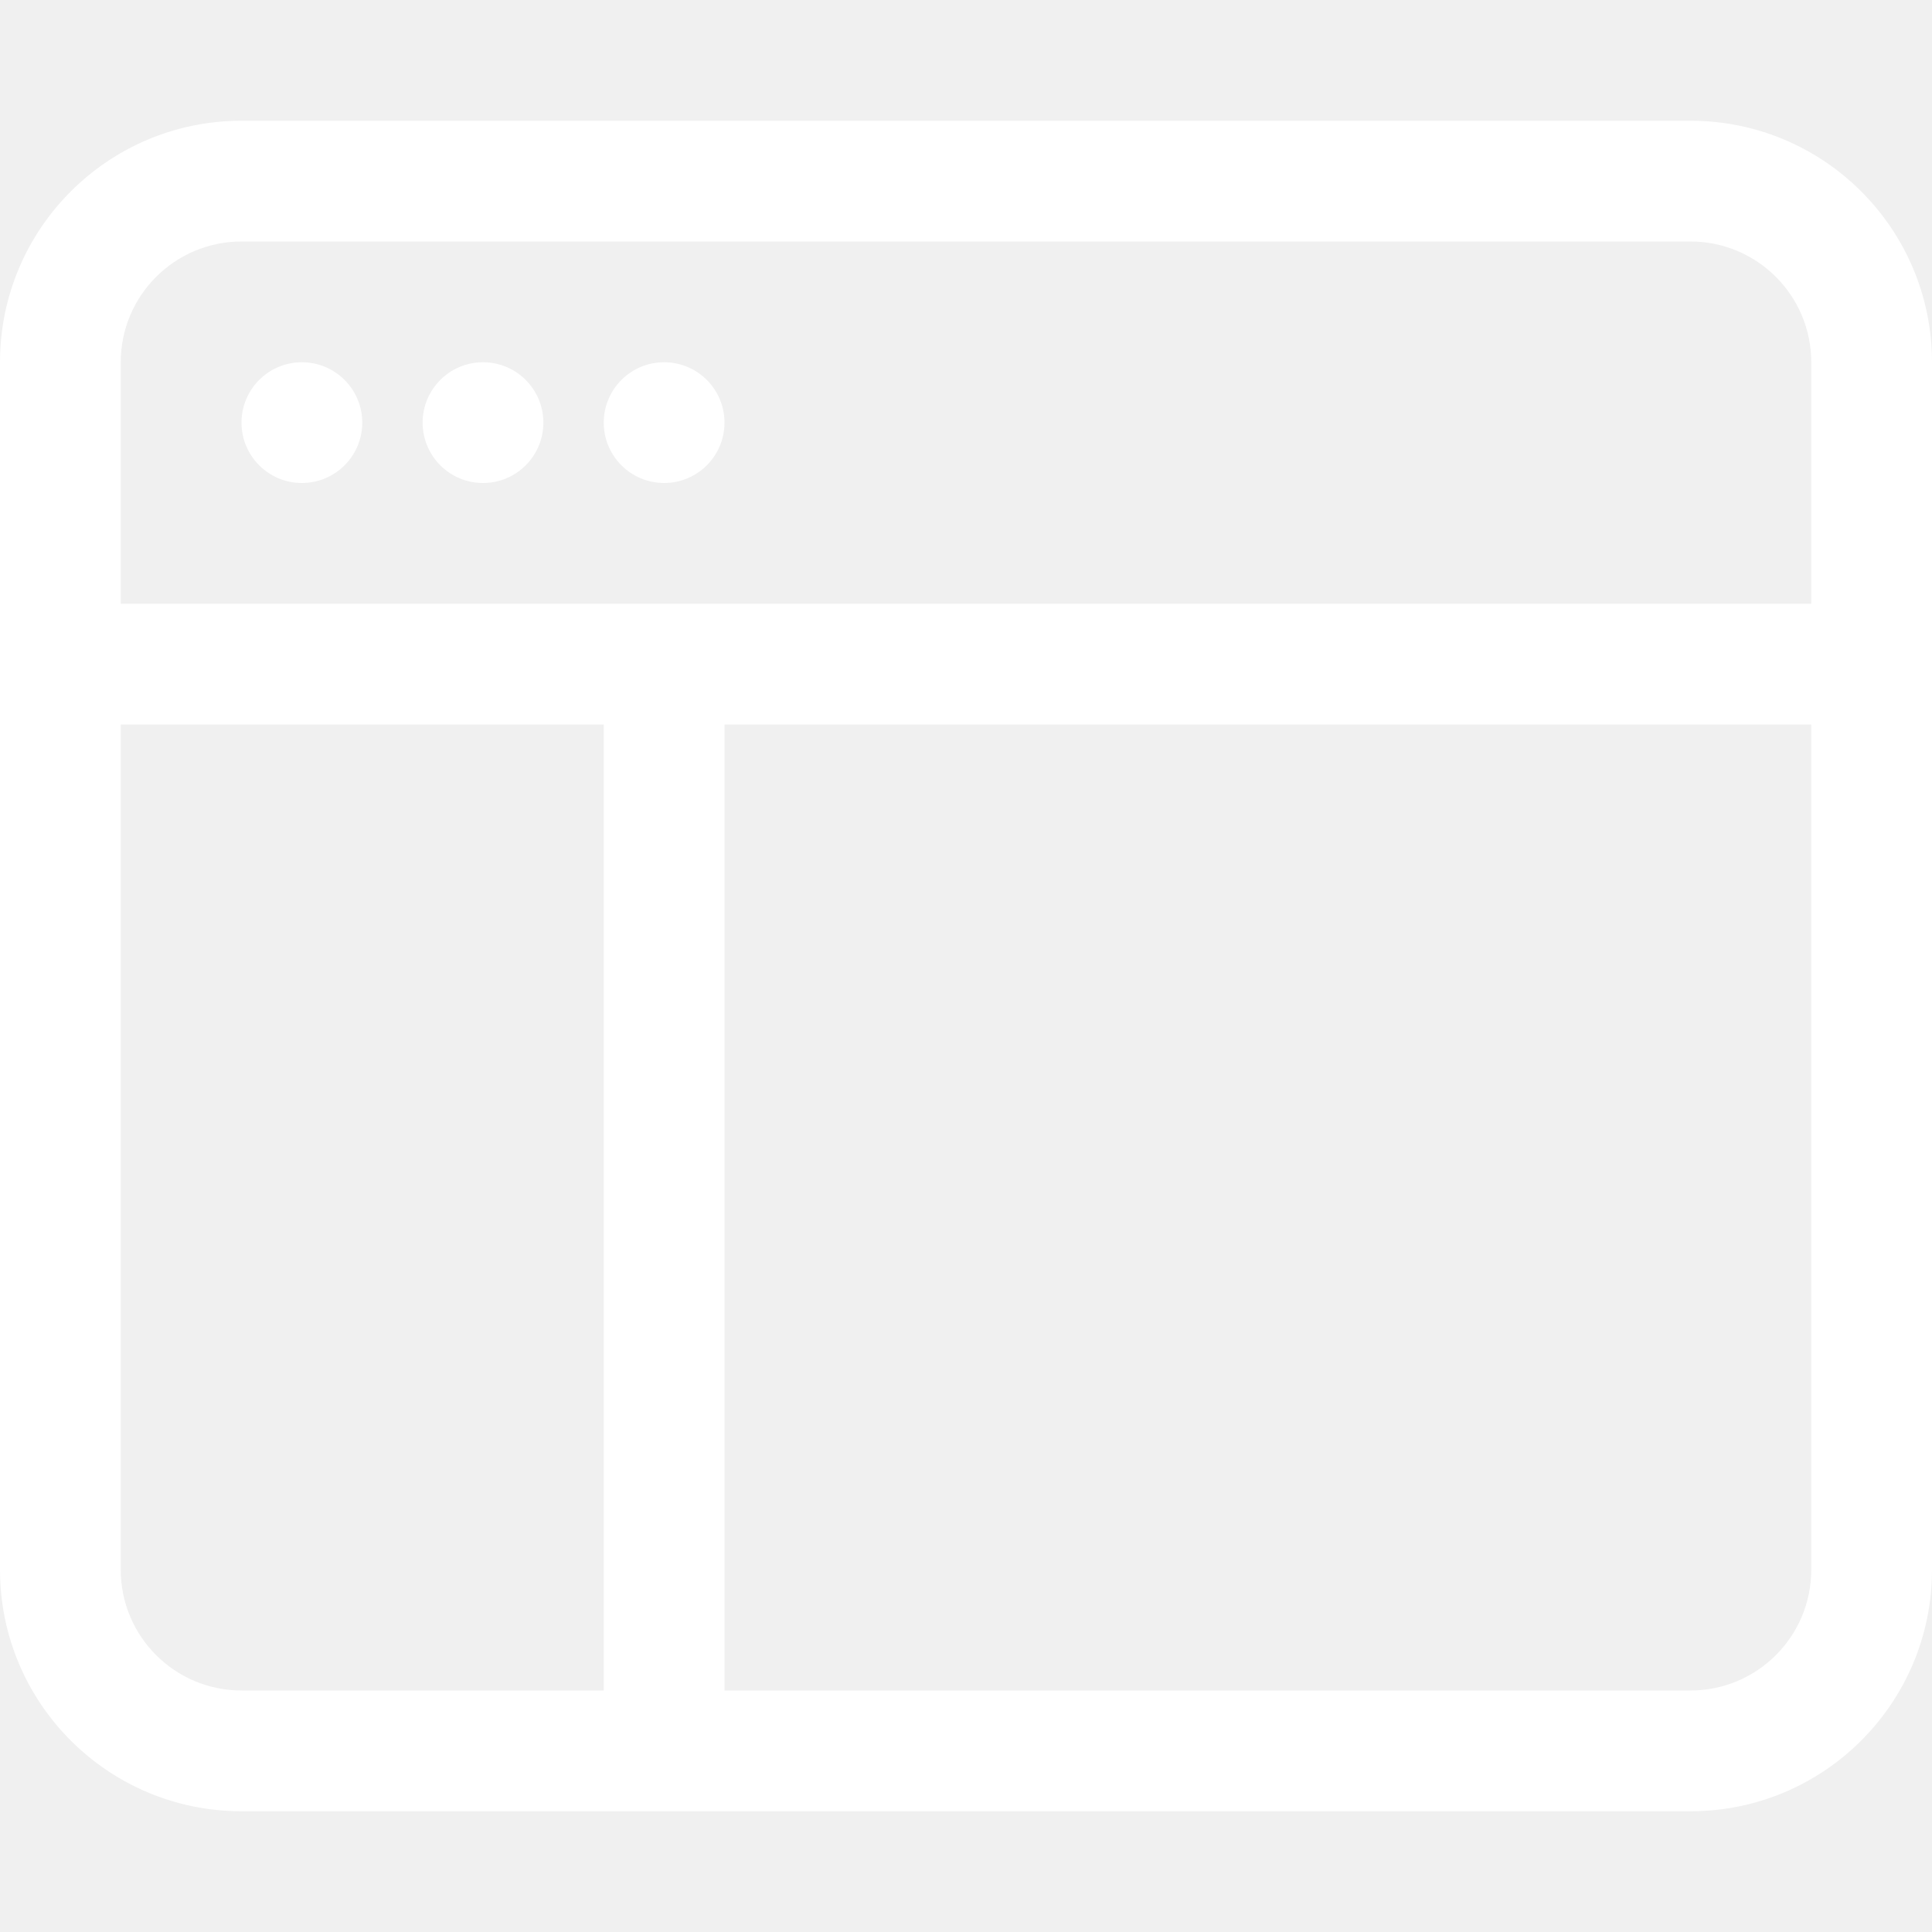
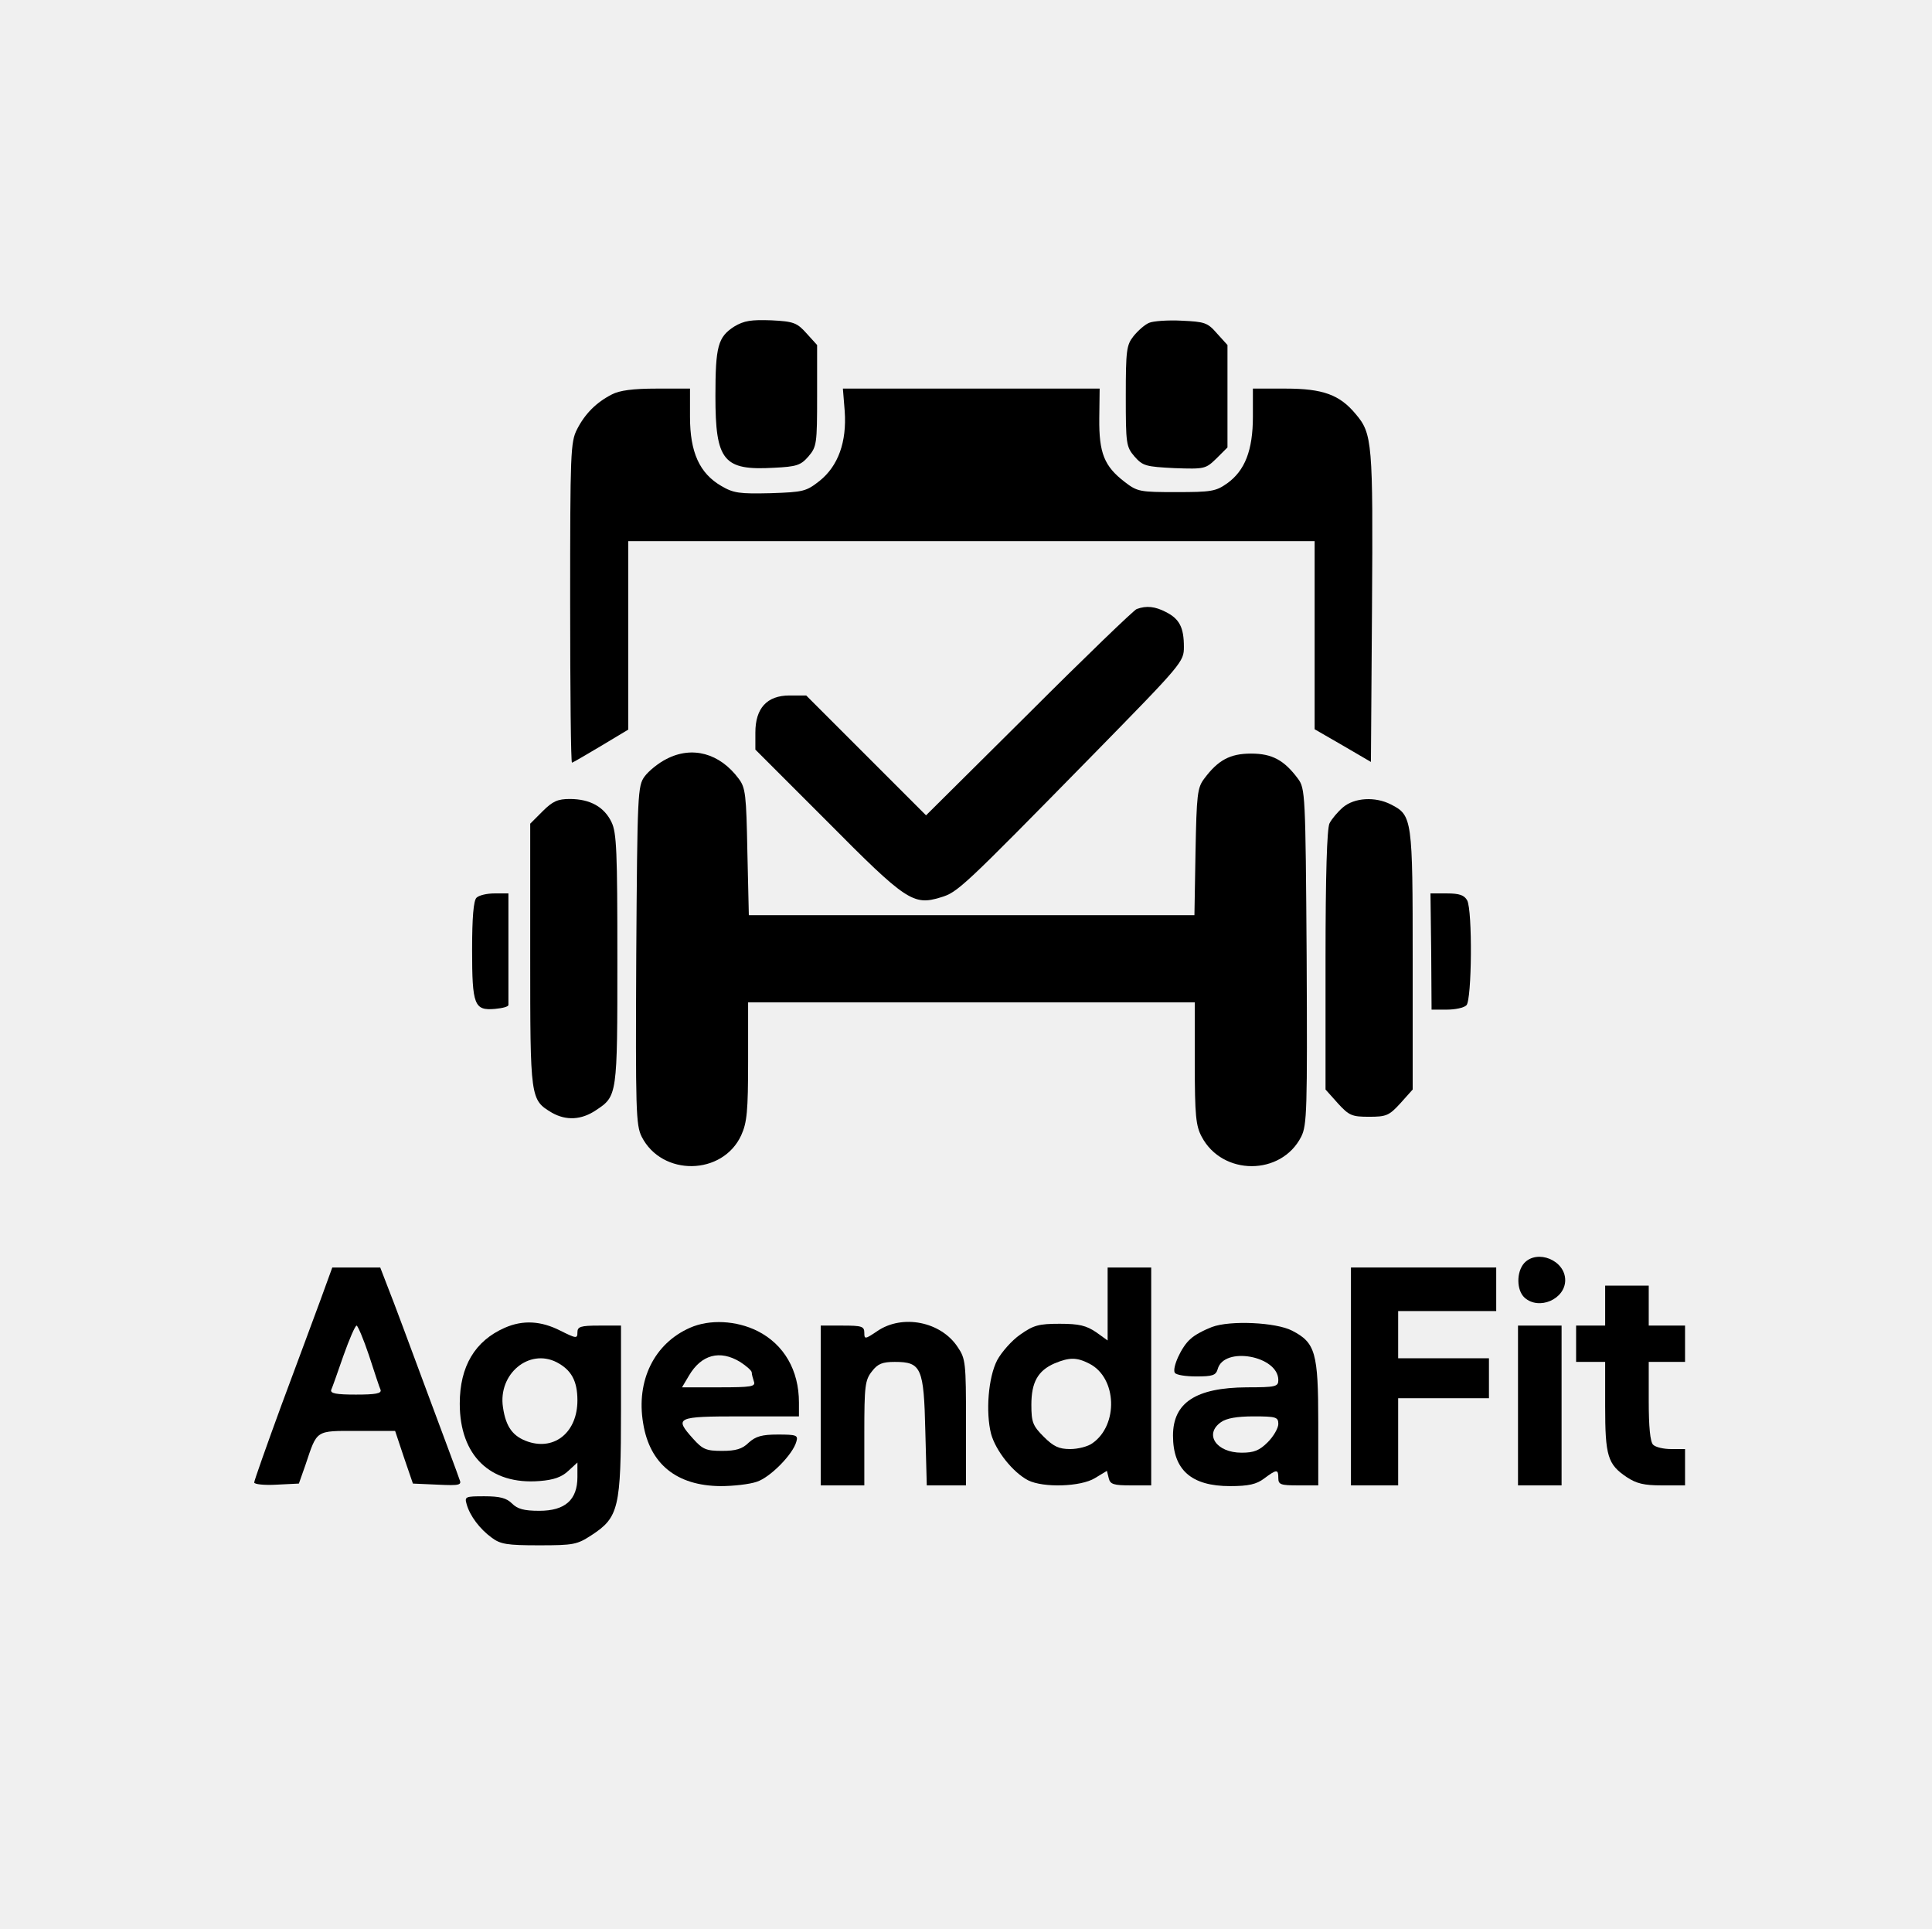
- <svg xmlns="http://www.w3.org/2000/svg" width="16" height="16" fill="#ffffff" class="bi bi-window-sidebar" viewBox="0 0 16 16">
-   <path d="M2.5 4a.5.5 0 1 0 0-1 .5.5 0 0 0 0 1m2-.5a.5.5 0 1 1-1 0 .5.5 0 0 1 1 0m1 .5a.5.5 0 1 0 0-1 .5.5 0 0 0 0 1" />
-   <path d="M2 1a2 2 0 0 0-2 2v10a2 2 0 0 0 2 2h12a2 2 0 0 0 2-2V3a2 2 0 0 0-2-2zm12 1a1 1 0 0 1 1 1v2H1V3a1 1 0 0 1 1-1zM1 13V6h4v8H2a1 1 0 0 1-1-1m5 1V6h9v7a1 1 0 0 1-1 1z" />
+ <svg xmlns="http://www.w3.org/2000/svg" version="1.0" width="532pt" height="531pt" viewBox="0 0 532 531" preserveAspectRatio="xMidYMid meet">
+   <g transform="translate(0,531) scale(0.1,-0.1)" fill="#000000" stroke="none">
+     <path d="M2022 4411 c-45 -29 -52 -54 -52 -192 0 -178 22 -205 161 -197 63 3 74 7 95 31 23 27 24 35 24 167 l0 140 -29 32 c-26 29 -35 33 -97 36 -56 2 -75 -1 -102 -17z" />
+     <path d="M3164 4421 c-12 -5 -31 -22 -43 -37 -19 -24 -21 -39 -21 -165 0 -131 1 -139 24 -166 23 -26 31 -28 110 -32 84 -3 86 -2 116 27 l30 30 0 141 0 141 -29 32 c-26 30 -34 32 -97 35 -38 2 -79 -1 -90 -6z" />
+     <path d="M1685 4224 c-43 -22 -74 -53 -96 -96 -18 -35 -19 -64 -19 -478 0 -242 2 -440 5 -440 2 0 38 21 80 46 l75 45 0 260 0 259 945 0 945 0 0 -259 0 -259 78 -45 77 -45 3 427 c3 453 1 477 -45 531 -44 53 -90 70 -193 70 l-90 0 0 -77 c0 -93 -22 -149 -71 -184 -31 -22 -44 -24 -140 -24 -100 0 -107 1 -142 28 -56 43 -71 79 -70 175 l1 82 -354 0 -353 0 5 -62 c6 -85 -18 -151 -69 -192 -37 -29 -44 -31 -135 -34 -86 -2 -102 0 -136 20 -60 35 -86 93 -86 190 l0 78 -92 0 c-65 0 -102 -5 -123 -16z" />
+     <path d="M3130 3633 c-8 -3 -142 -132 -297 -287 l-283 -281 -165 165 -165 165 -46 0 c-62 0 -94 -35 -94 -102 l0 -47 198 -198 c217 -219 237 -232 312 -209 47 14 58 24 419 392 248 253 251 257 251 298 0 53 -12 77 -50 96 -29 15 -53 18 -80 8z" />
+     <path d="M1835 3220 c-22 -11 -49 -33 -60 -48 -19 -26 -20 -45 -23 -492 -2 -428 -1 -468 15 -500 56 -110 223 -107 274 4 16 35 19 67 19 204 l0 162 615 0 615 0 0 -168 c0 -144 3 -172 19 -202 57 -108 219 -108 274 0 16 32 17 72 15 497 -3 448 -4 462 -24 489 -38 51 -71 69 -129 69 -58 0 -91 -18 -129 -69 -19 -25 -21 -44 -24 -202 l-3 -174 -614 0 -613 0 -4 174 c-3 158 -5 177 -24 202 -52 70 -128 91 -199 54z" />
+     <path d="M1494 3076 l-34 -34 0 -362 c0 -397 0 -398 60 -434 39 -22 81 -20 121 7 59 39 59 40 59 415 0 298 -2 349 -16 378 -20 42 -59 64 -115 64 -33 0 -47 -6 -75 -34z" />
+     <path d="M3698 3087 c-14 -12 -31 -32 -37 -44 -7 -14 -11 -140 -11 -377 l0 -356 34 -38 c31 -34 39 -37 86 -37 47 0 55 3 86 37 l34 38 0 355 c0 391 -1 400 -60 430 -43 22 -100 19 -132 -8z" />
+     <path d="M1312 2838 c-8 -8 -12 -54 -12 -143 0 -153 6 -168 63 -163 21 2 37 6 37 11 0 4 0 75 0 157 l0 150 -38 0 c-21 0 -43 -5 -50 -12z" />
+     <path d="M3941 2690 l1 -160 42 0 c23 0 47 5 54 12 15 15 17 261 2 289 -8 14 -21 19 -56 19 l-45 0 2 -160z" />
+     <path d="M4197 1832 c-22 -25 -21 -75 1 -95 40 -36 112 -4 112 48 0 55 -77 86 -113 47z" />
+     <path d="M883 1732 c-18 -48 -66 -179 -108 -291 -41 -112 -75 -208 -75 -213 0 -5 28 -8 62 -6 l61 3 18 51 c33 98 26 94 144 94 l103 0 24 -72 25 -73 68 -3 c62 -3 67 -1 60 15 -3 10 -44 119 -90 243 -46 124 -93 251 -106 283 l-22 57 -66 0 -66 0 -32 -88z m133 -154 c15 -46 29 -89 32 -95 3 -10 -14 -13 -68 -13 -53 0 -71 3 -68 13 3 6 18 49 34 95 16 45 32 82 36 82 3 0 19 -37 34 -82z" />
+     <path d="M3050 1719 l0 -100 -32 23 c-27 18 -46 23 -100 23 -58 0 -72 -4 -109 -30 -23 -16 -51 -48 -63 -70 -25 -48 -32 -144 -17 -203 13 -47 60 -106 102 -128 42 -21 145 -18 184 6 l33 20 5 -20 c4 -17 13 -20 61 -20 l56 0 0 300 0 300 -60 0 -60 0 0 -101z m-50 -164 c76 -39 80 -169 8 -219 -12 -9 -40 -16 -61 -16 -31 0 -46 7 -73 34 -30 30 -34 40 -34 88 0 62 18 94 64 114 41 17 61 17 96 -1z" />
+     <path d="M3720 1520 l0 -300 65 0 65 0 0 120 0 120 125 0 125 0 0 55 0 55 -125 0 -125 0 0 65 0 65 135 0 135 0 0 60 0 60 -200 0 -200 0 0 -300z" />
+     <path d="M4420 1715 l0 -55 -40 0 -40 0 0 -50 0 -50 40 0 40 0 0 -122 c0 -137 7 -160 59 -195 27 -18 48 -23 97 -23 l64 0 0 50 0 50 -38 0 c-21 0 -43 5 -50 12 -8 8 -12 49 -12 120 l0 108 50 0 50 0 0 50 0 50 -50 0 -50 0 0 55 0 55 -60 0 -60 0 0 -55z" />
+     <path d="M1390 1654 c-82 -36 -124 -106 -124 -209 0 -143 84 -224 220 -213 39 3 61 11 79 28 l25 23 0 -40 c0 -63 -34 -93 -105 -93 -42 0 -60 5 -75 20 -15 15 -33 20 -76 20 -53 0 -55 -1 -49 -22 9 -32 36 -68 69 -92 24 -18 42 -21 130 -21 96 0 105 2 145 28 75 49 81 75 81 345 l0 232 -60 0 c-52 0 -60 -3 -60 -19 0 -17 -3 -17 -47 5 -53 27 -103 30 -153 8z m143 -95 c40 -21 57 -51 57 -105 0 -86 -61 -138 -135 -114 -42 14 -62 40 -70 95 -14 92 72 163 148 124z" />
+     <path d="M1900 1654 c-98 -43 -149 -145 -129 -263 18 -112 92 -172 213 -173 35 0 80 5 100 12 37 12 100 76 109 111 5 17 0 19 -51 19 -44 0 -61 -5 -80 -22 -18 -18 -36 -23 -74 -23 -43 0 -53 4 -79 33 -53 59 -48 62 131 62 l160 0 0 38 c0 89 -41 160 -114 197 -58 29 -132 33 -186 9z m138 -94 c17 -11 32 -24 32 -29 0 -5 3 -16 6 -25 5 -14 -7 -16 -96 -16 l-102 0 19 32 c34 58 85 72 141 38z" />
+     <path d="M2416 1645 c-34 -23 -36 -23 -36 -5 0 18 -7 20 -60 20 l-60 0 0 -220 0 -220 60 0 60 0 0 144 c0 130 2 146 21 170 16 21 29 26 63 26 73 0 80 -16 84 -191 l4 -149 54 0 54 0 0 174 c0 163 -1 175 -23 207 -46 70 -152 91 -221 44z" />
+     <path d="M3337 1656 c-21 -8 -48 -22 -59 -33 -25 -21 -51 -80 -43 -93 4 -6 30 -10 59 -10 45 0 54 3 59 20 17 64 167 37 167 -30 0 -18 -7 -20 -87 -20 -140 -1 -203 -42 -203 -133 0 -95 51 -139 157 -139 51 0 73 5 94 21 35 26 39 26 39 1 0 -18 7 -20 55 -20 l55 0 0 173 c0 193 -8 220 -72 253 -44 23 -171 29 -221 10z m183 -267 c0 -11 -13 -34 -29 -50 -23 -23 -38 -29 -72 -29 -70 0 -104 51 -57 84 15 11 45 16 90 16 62 0 68 -2 68 -21z" />
+     <path d="M4180 1440 l0 -220 60 0 60 0 0 220 0 220 -60 0 -60 0 0 -220z" />
+   </g>
</svg>
